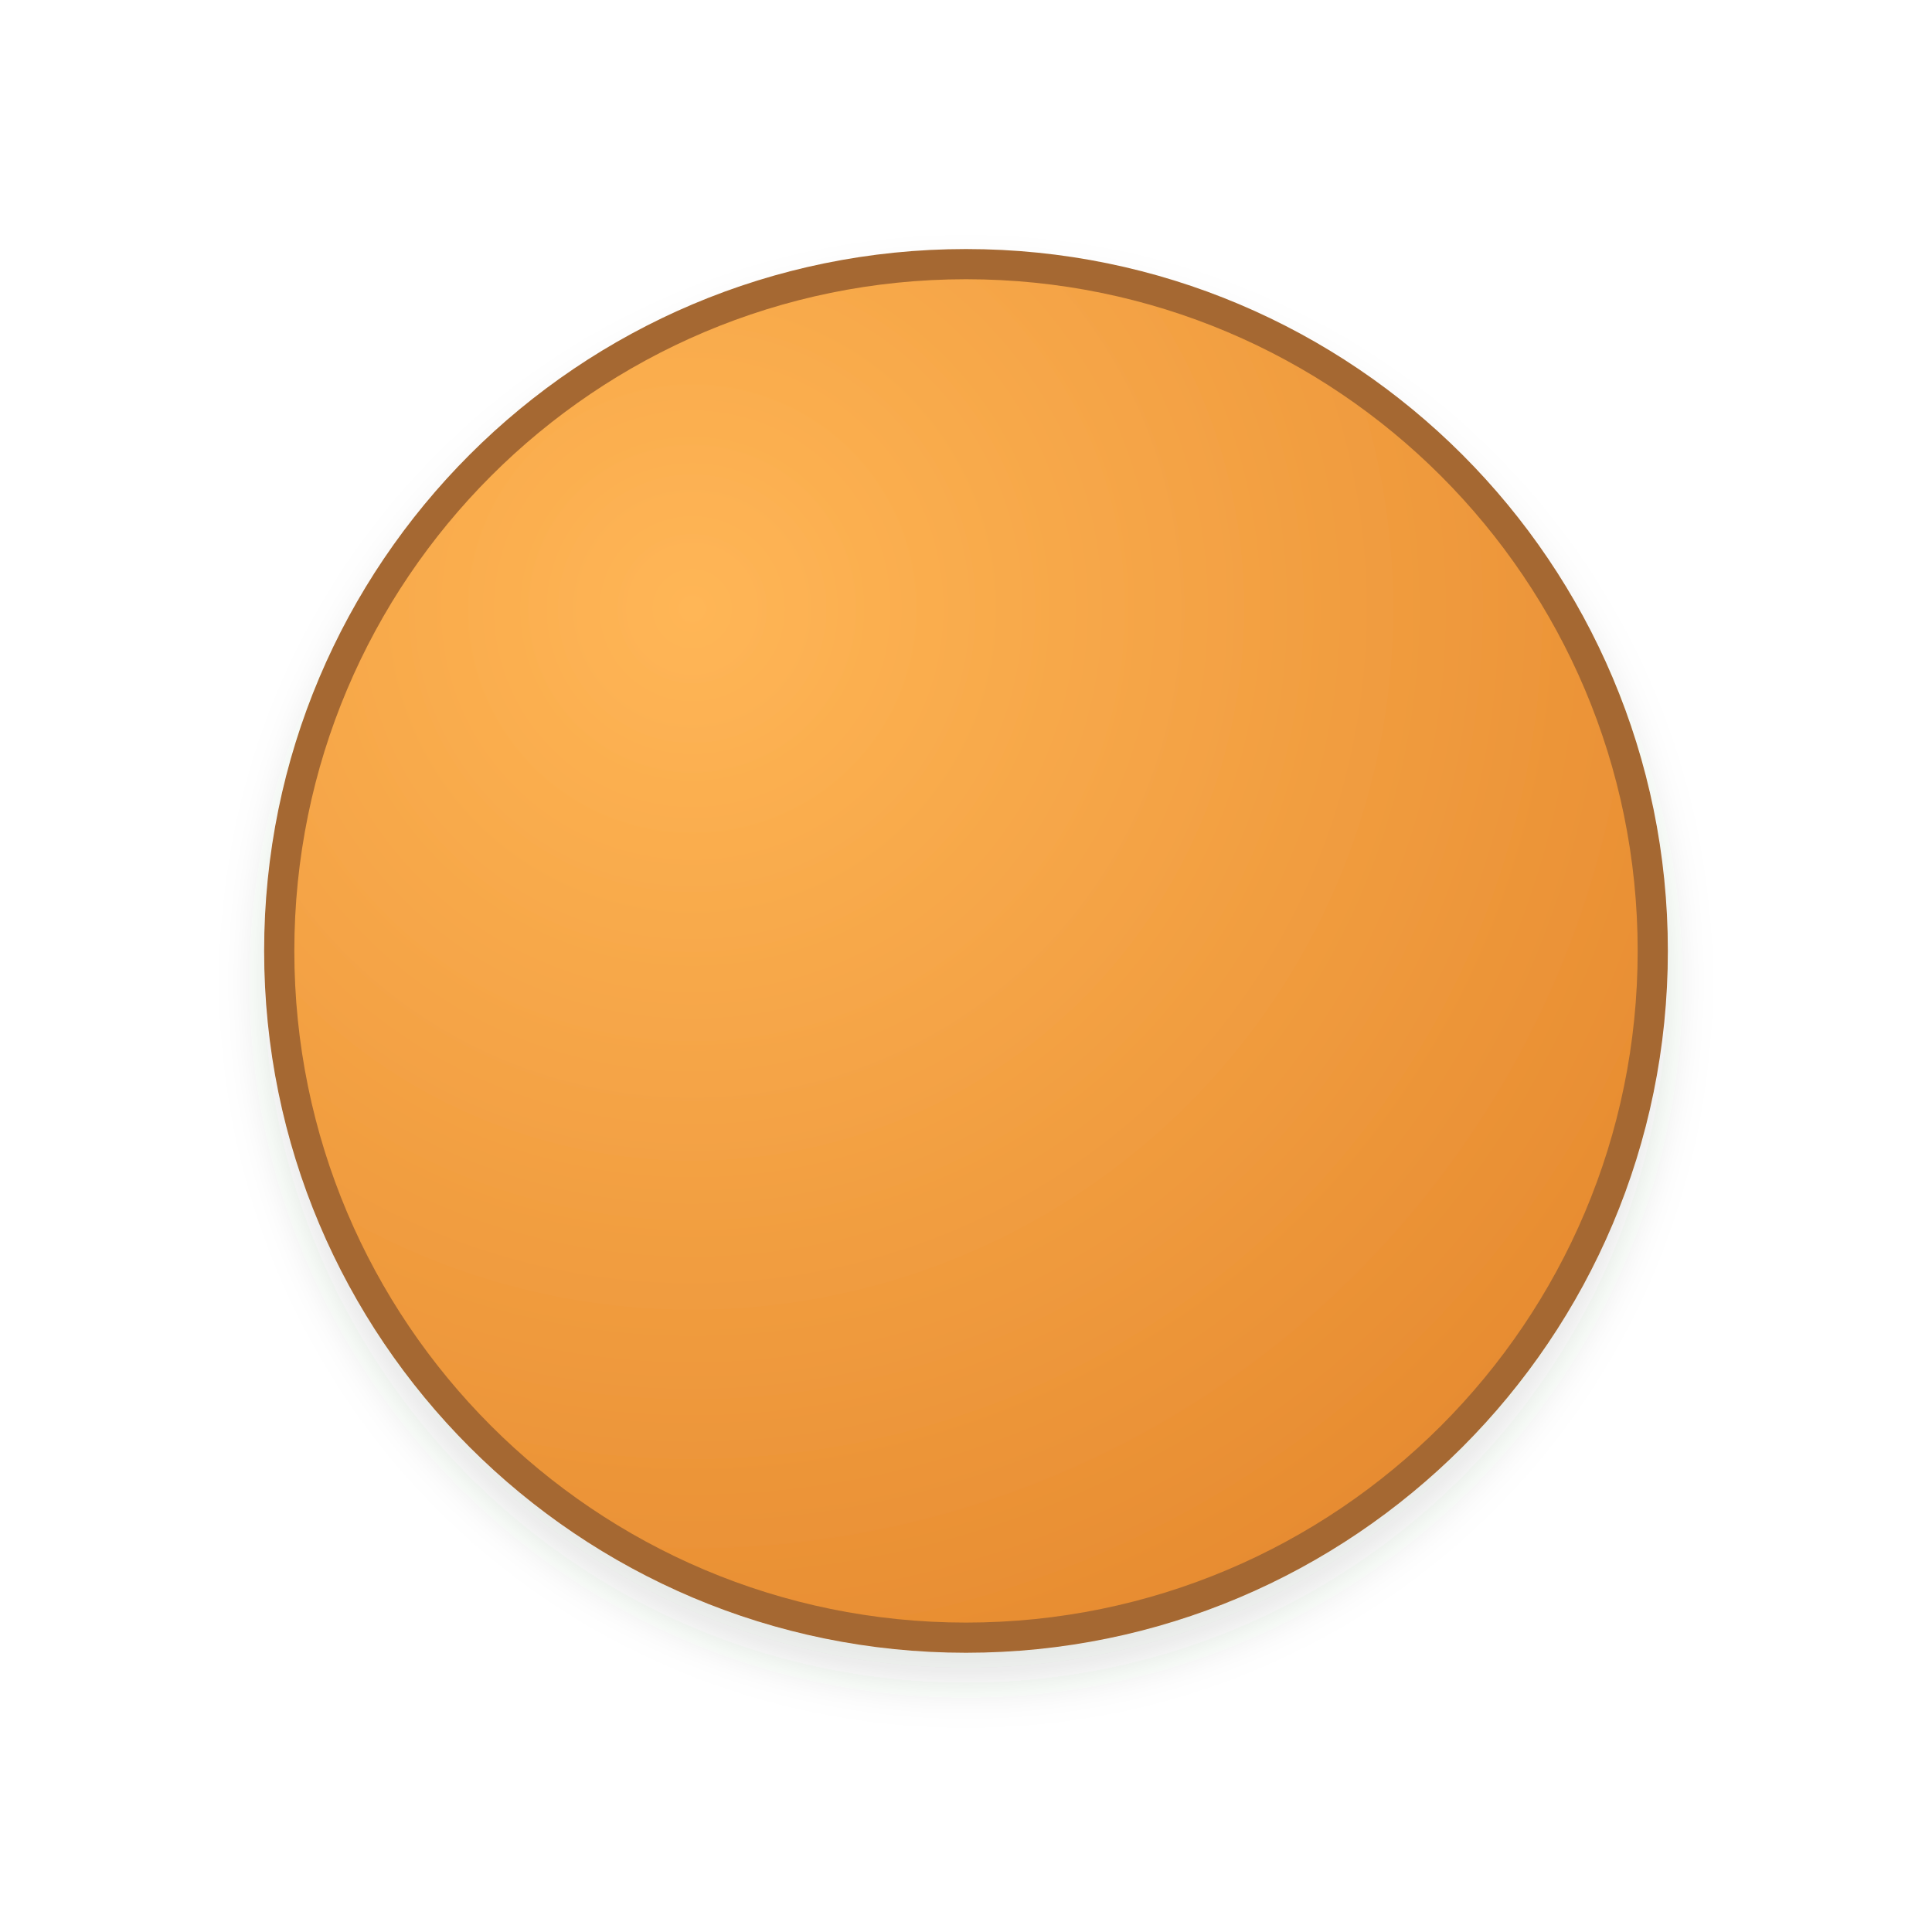
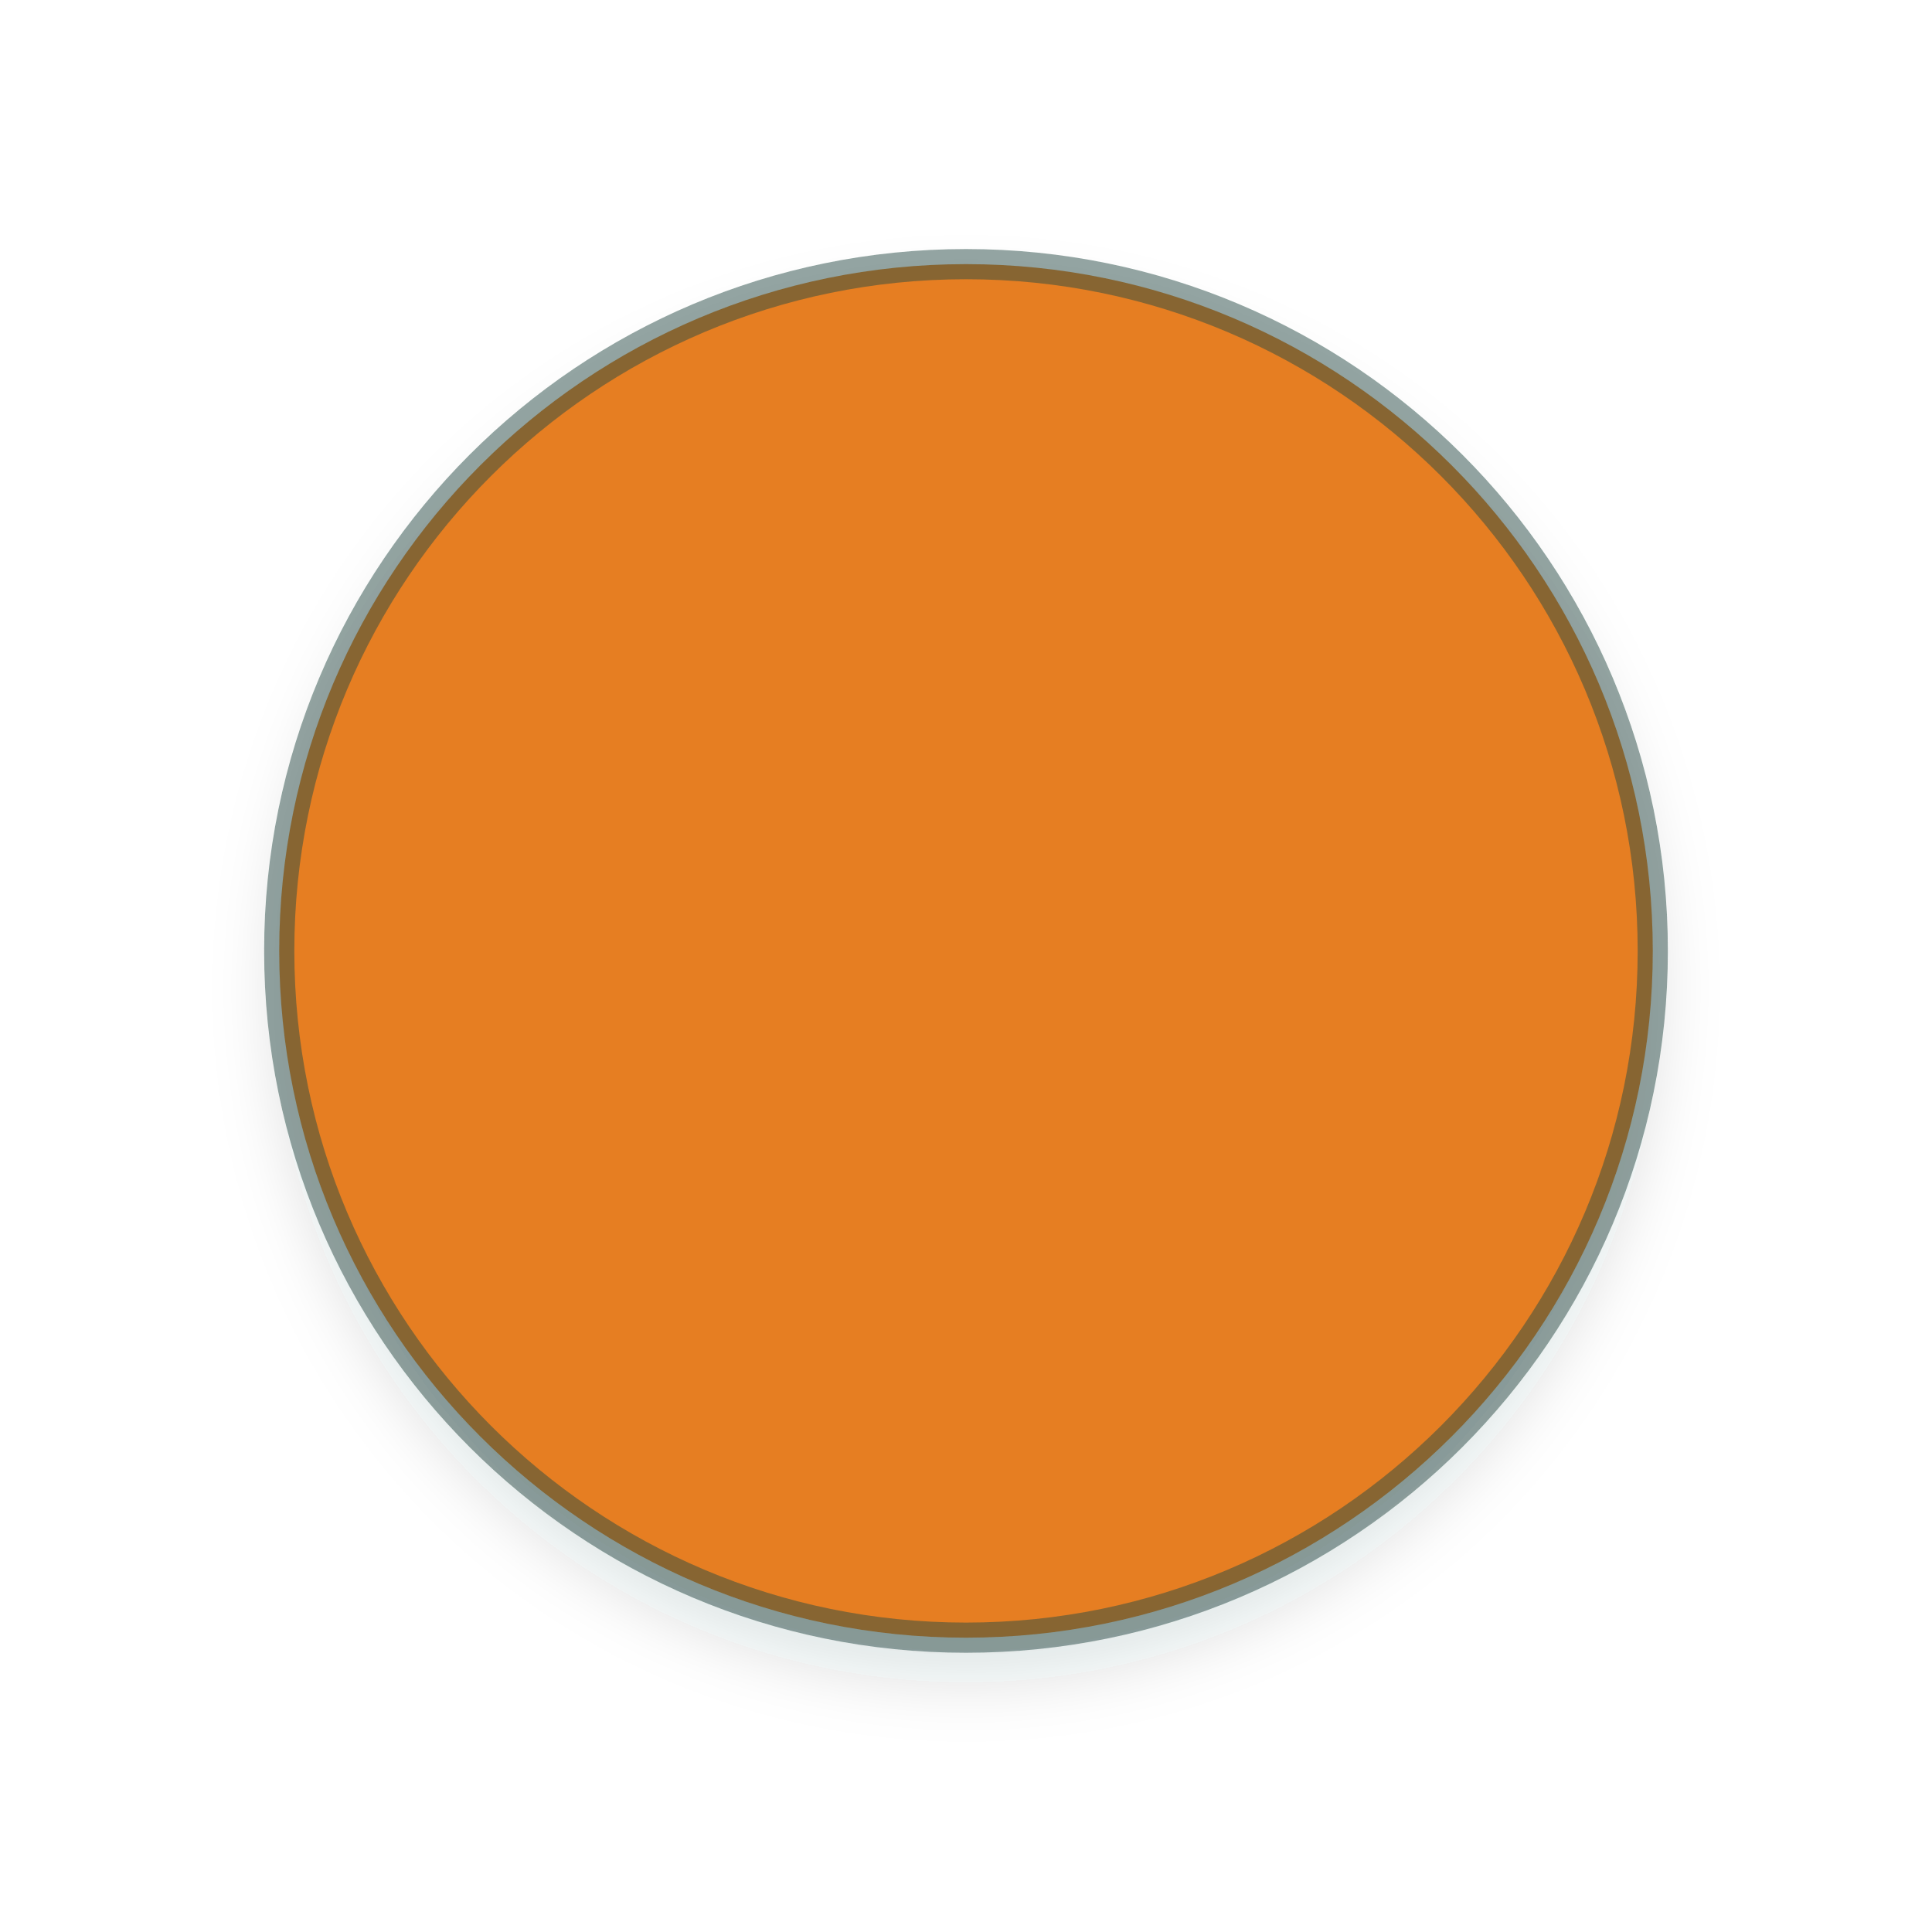
<svg xmlns="http://www.w3.org/2000/svg" viewBox="0 0 256 256" width="512" height="512">
  <defs>
-     <filter id="shadow" x="-20%" y="-20%" width="145%" height="150%">
-       <feDropShadow dx="0" dy="4" stdDeviation="3" flood-color="#294b39" flood-opacity=".13" />
+     <linearGradient id="fill" x2=".3" y2="1">
+       <stop stop-color="#E67E22" />
+       <stop offset="1" stop-color="#E67E22" />
+     </linearGradient>
+     <filter id="soft" x="-20%" y="-20%" width="140%" height="150%">
+       <feDropShadow dx="0" dy="5" stdDeviation="4" flood-color="#233f30" flood-opacity=".12" />
    </filter>
  </defs>
-   <g stroke="#55706c" stroke-width="3" stroke-linecap="round" stroke-linejoin="round" filter="url(#shadow)">
-     <defs>
-       <radialGradient id="orange" cx=".3" cy=".25" r=".85">
-         <stop stop-color="#ffb656" />
-         <stop offset="1" stop-color="#e68a2f" />
-       </radialGradient>
-     </defs>
-     <circle cx="128" cy="126" r="91" fill="url(#orange)" stroke="#a56830" stroke-width="4" />
+   <g fill="url(#fill)" stroke="#284C45" stroke-opacity=".5" stroke-width="4" stroke-linejoin="round" filter="url(#soft)">
+     <circle cx="128" cy="126" r="91" />
  </g>
</svg>
